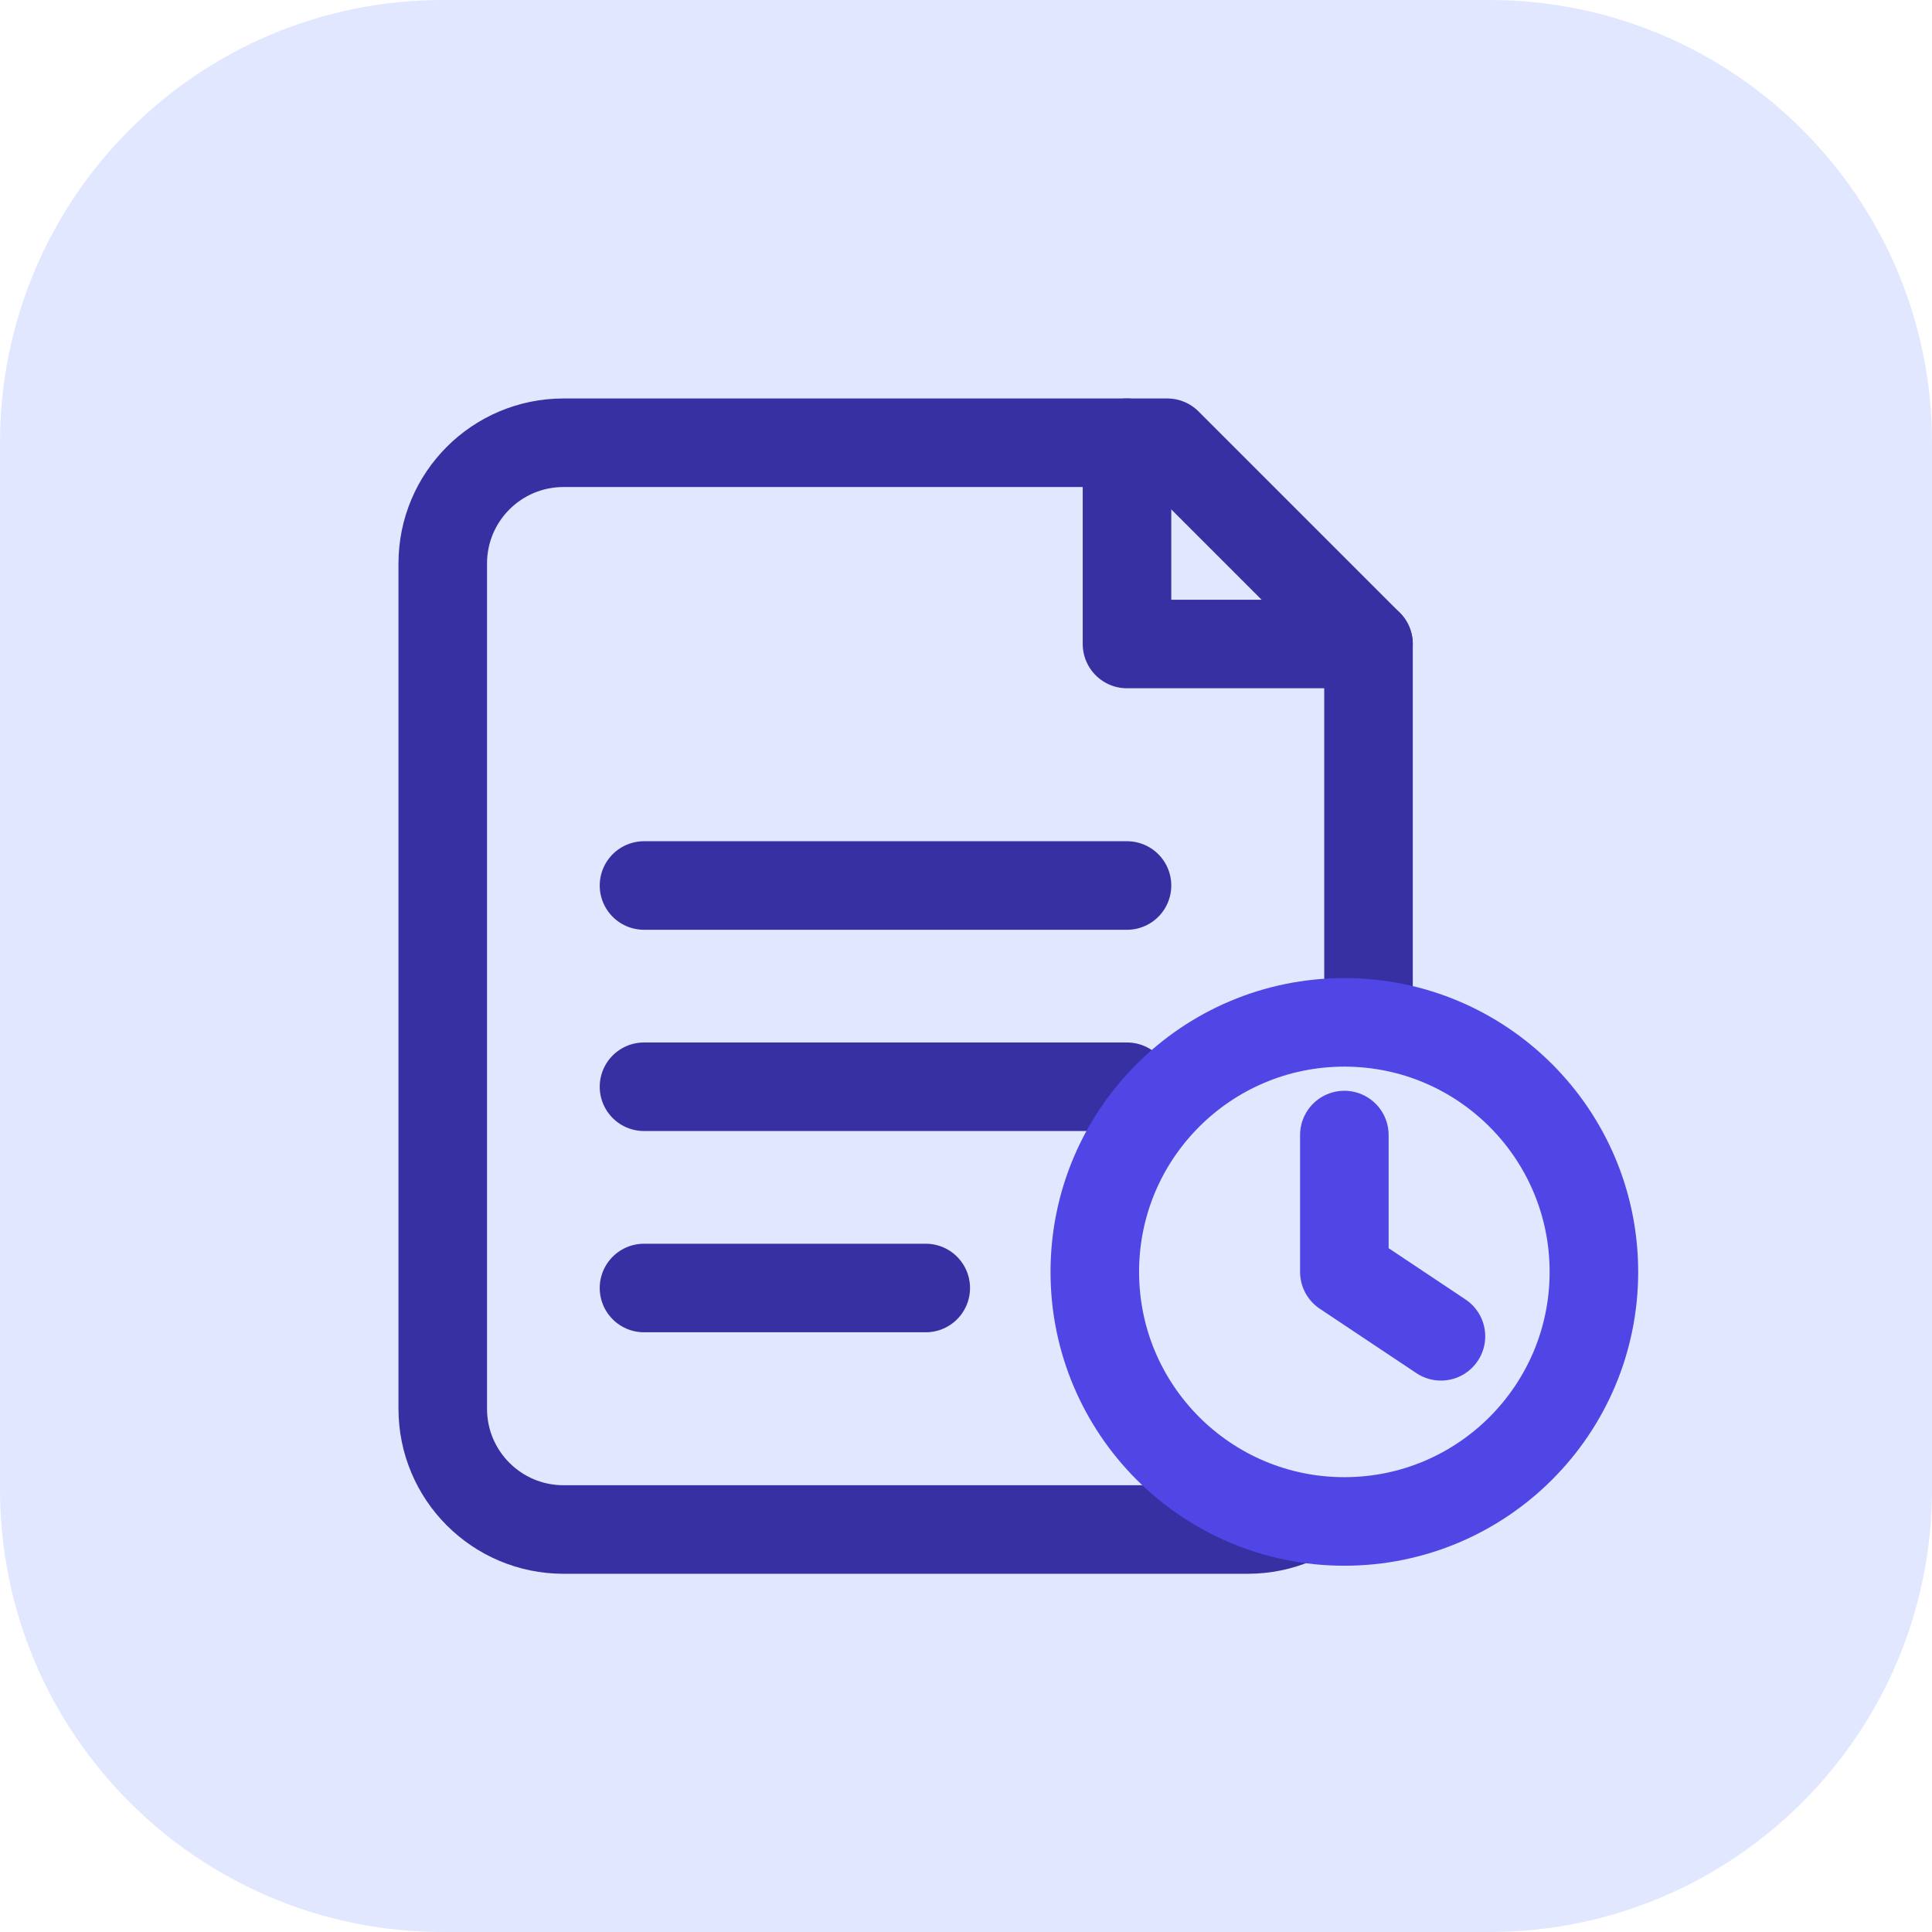
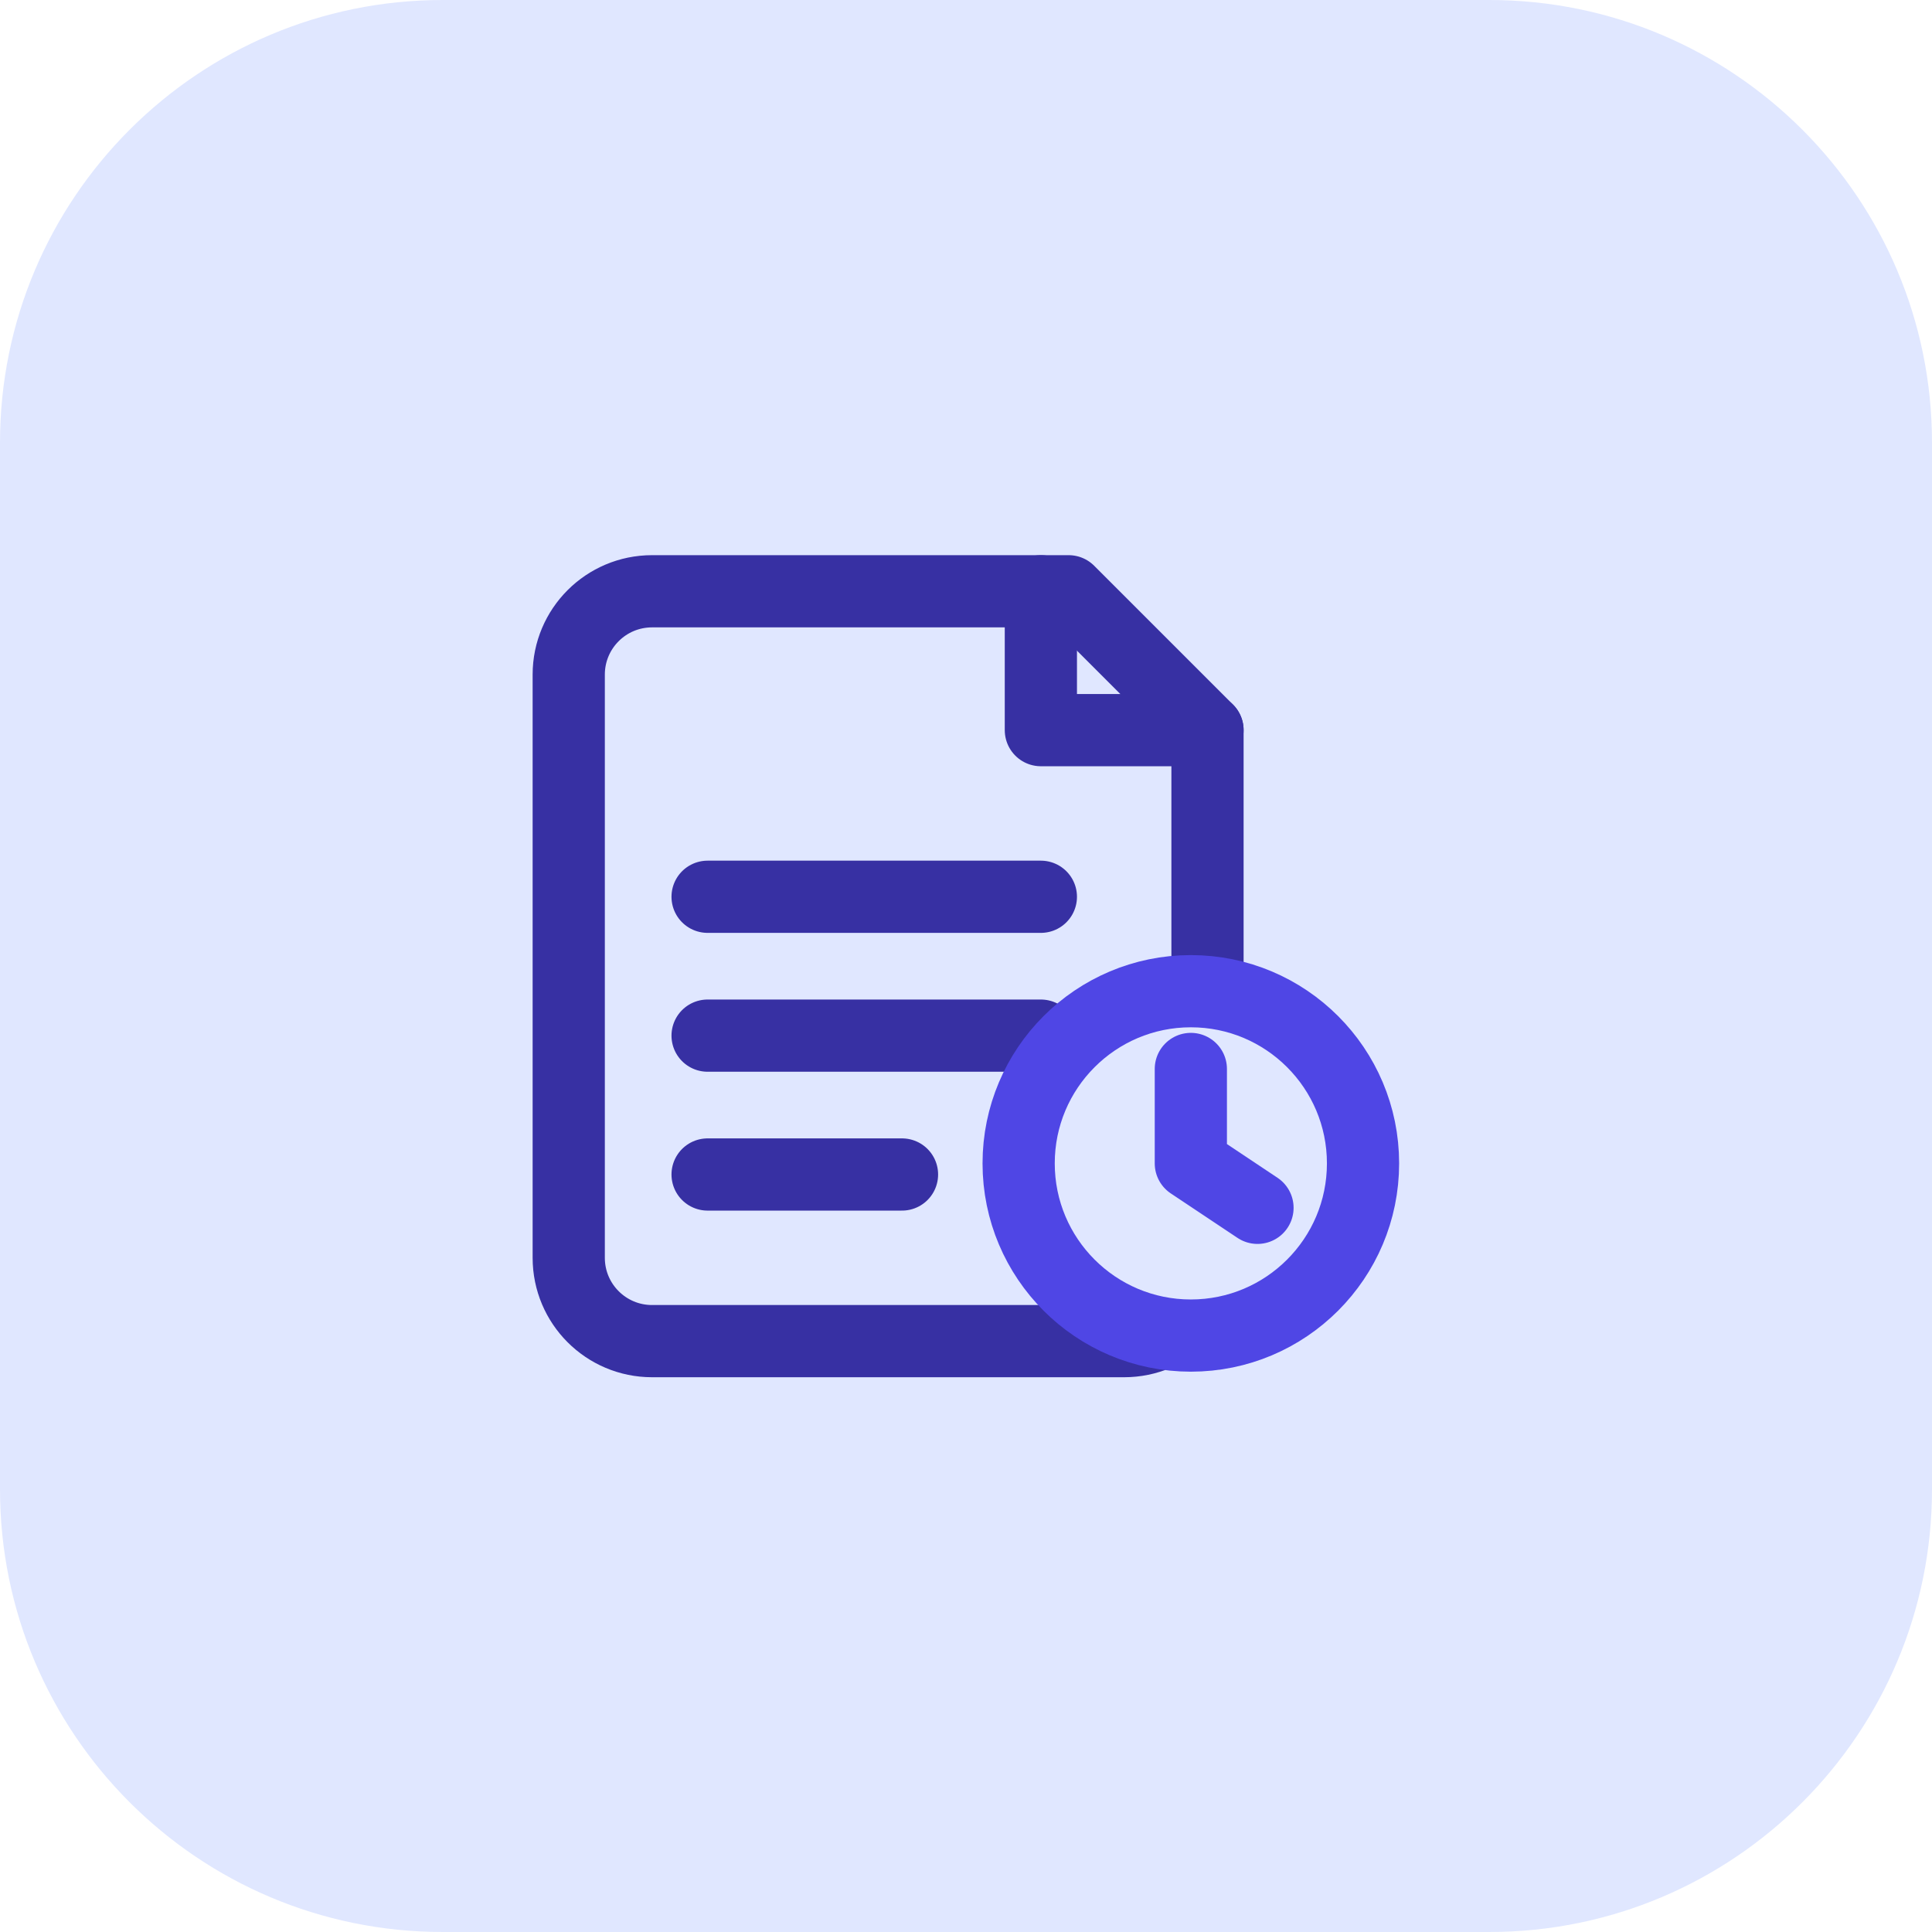
<svg xmlns="http://www.w3.org/2000/svg" viewBox="0 0 24 24">
  <rect width="24" height="24" rx="5.5" fill="#e0e7ff" />
-   <g fill="none" stroke="#3730a3" stroke-width="1.1" stroke-linecap="round" stroke-linejoin="round">
-     <path d="M7 5.5h7.5L17 8v9.5a1.5 1.5 0 0 1-1.5 1.5H7a1.5 1.5 0 0 1-1.5-1.5V7A1.5 1.5 0 0 1 7 5.5Z" />
-     <path d="M14 5.5V8h3" />
-     <path d="M8 11h6" />
-     <path d="M8 13.5h6" />
-     <path d="M8 16h3.5" />
+   <g transform="translate(3.27 3.55) scale(0.69)">
+     <g fill="none" stroke="#3730a3" stroke-width="1.3" stroke-linecap="round" stroke-linejoin="round">
+       <path d="M7 5.5h7.5L17 8v9.5a1.5 1.5 0 0 1-1.5 1.5H7a1.5 1.5 0 0 1-1.5-1.5V7A1.5 1.5 0 0 1 7 5.5Z" />
+       <path d="M14 5.5V8h3" />
+       <path d="M8 11h6" />
+       <path d="M8 13.5h6" />
+       <path d="M8 16h3.5" />
+     </g>
+     <circle cx="16.7" cy="15.8" r="3.1" fill="#e0e7ff" stroke="#4f46e5" stroke-width="1.3" />
+     <path d="M16.7 14.1v1.7l1.2 0.8" fill="none" stroke="#4f46e5" stroke-width="1.3" stroke-linecap="round" stroke-linejoin="round" />
  </g>
-   <circle cx="16.7" cy="15.8" r="3.1" fill="#e0e7ff" stroke="#4f46e5" stroke-width="1.1" />
-   <path d="M16.7 14.1v1.7l1.2 0.8" fill="none" stroke="#4f46e5" stroke-width="1.1" stroke-linecap="round" stroke-linejoin="round" />
</svg>
